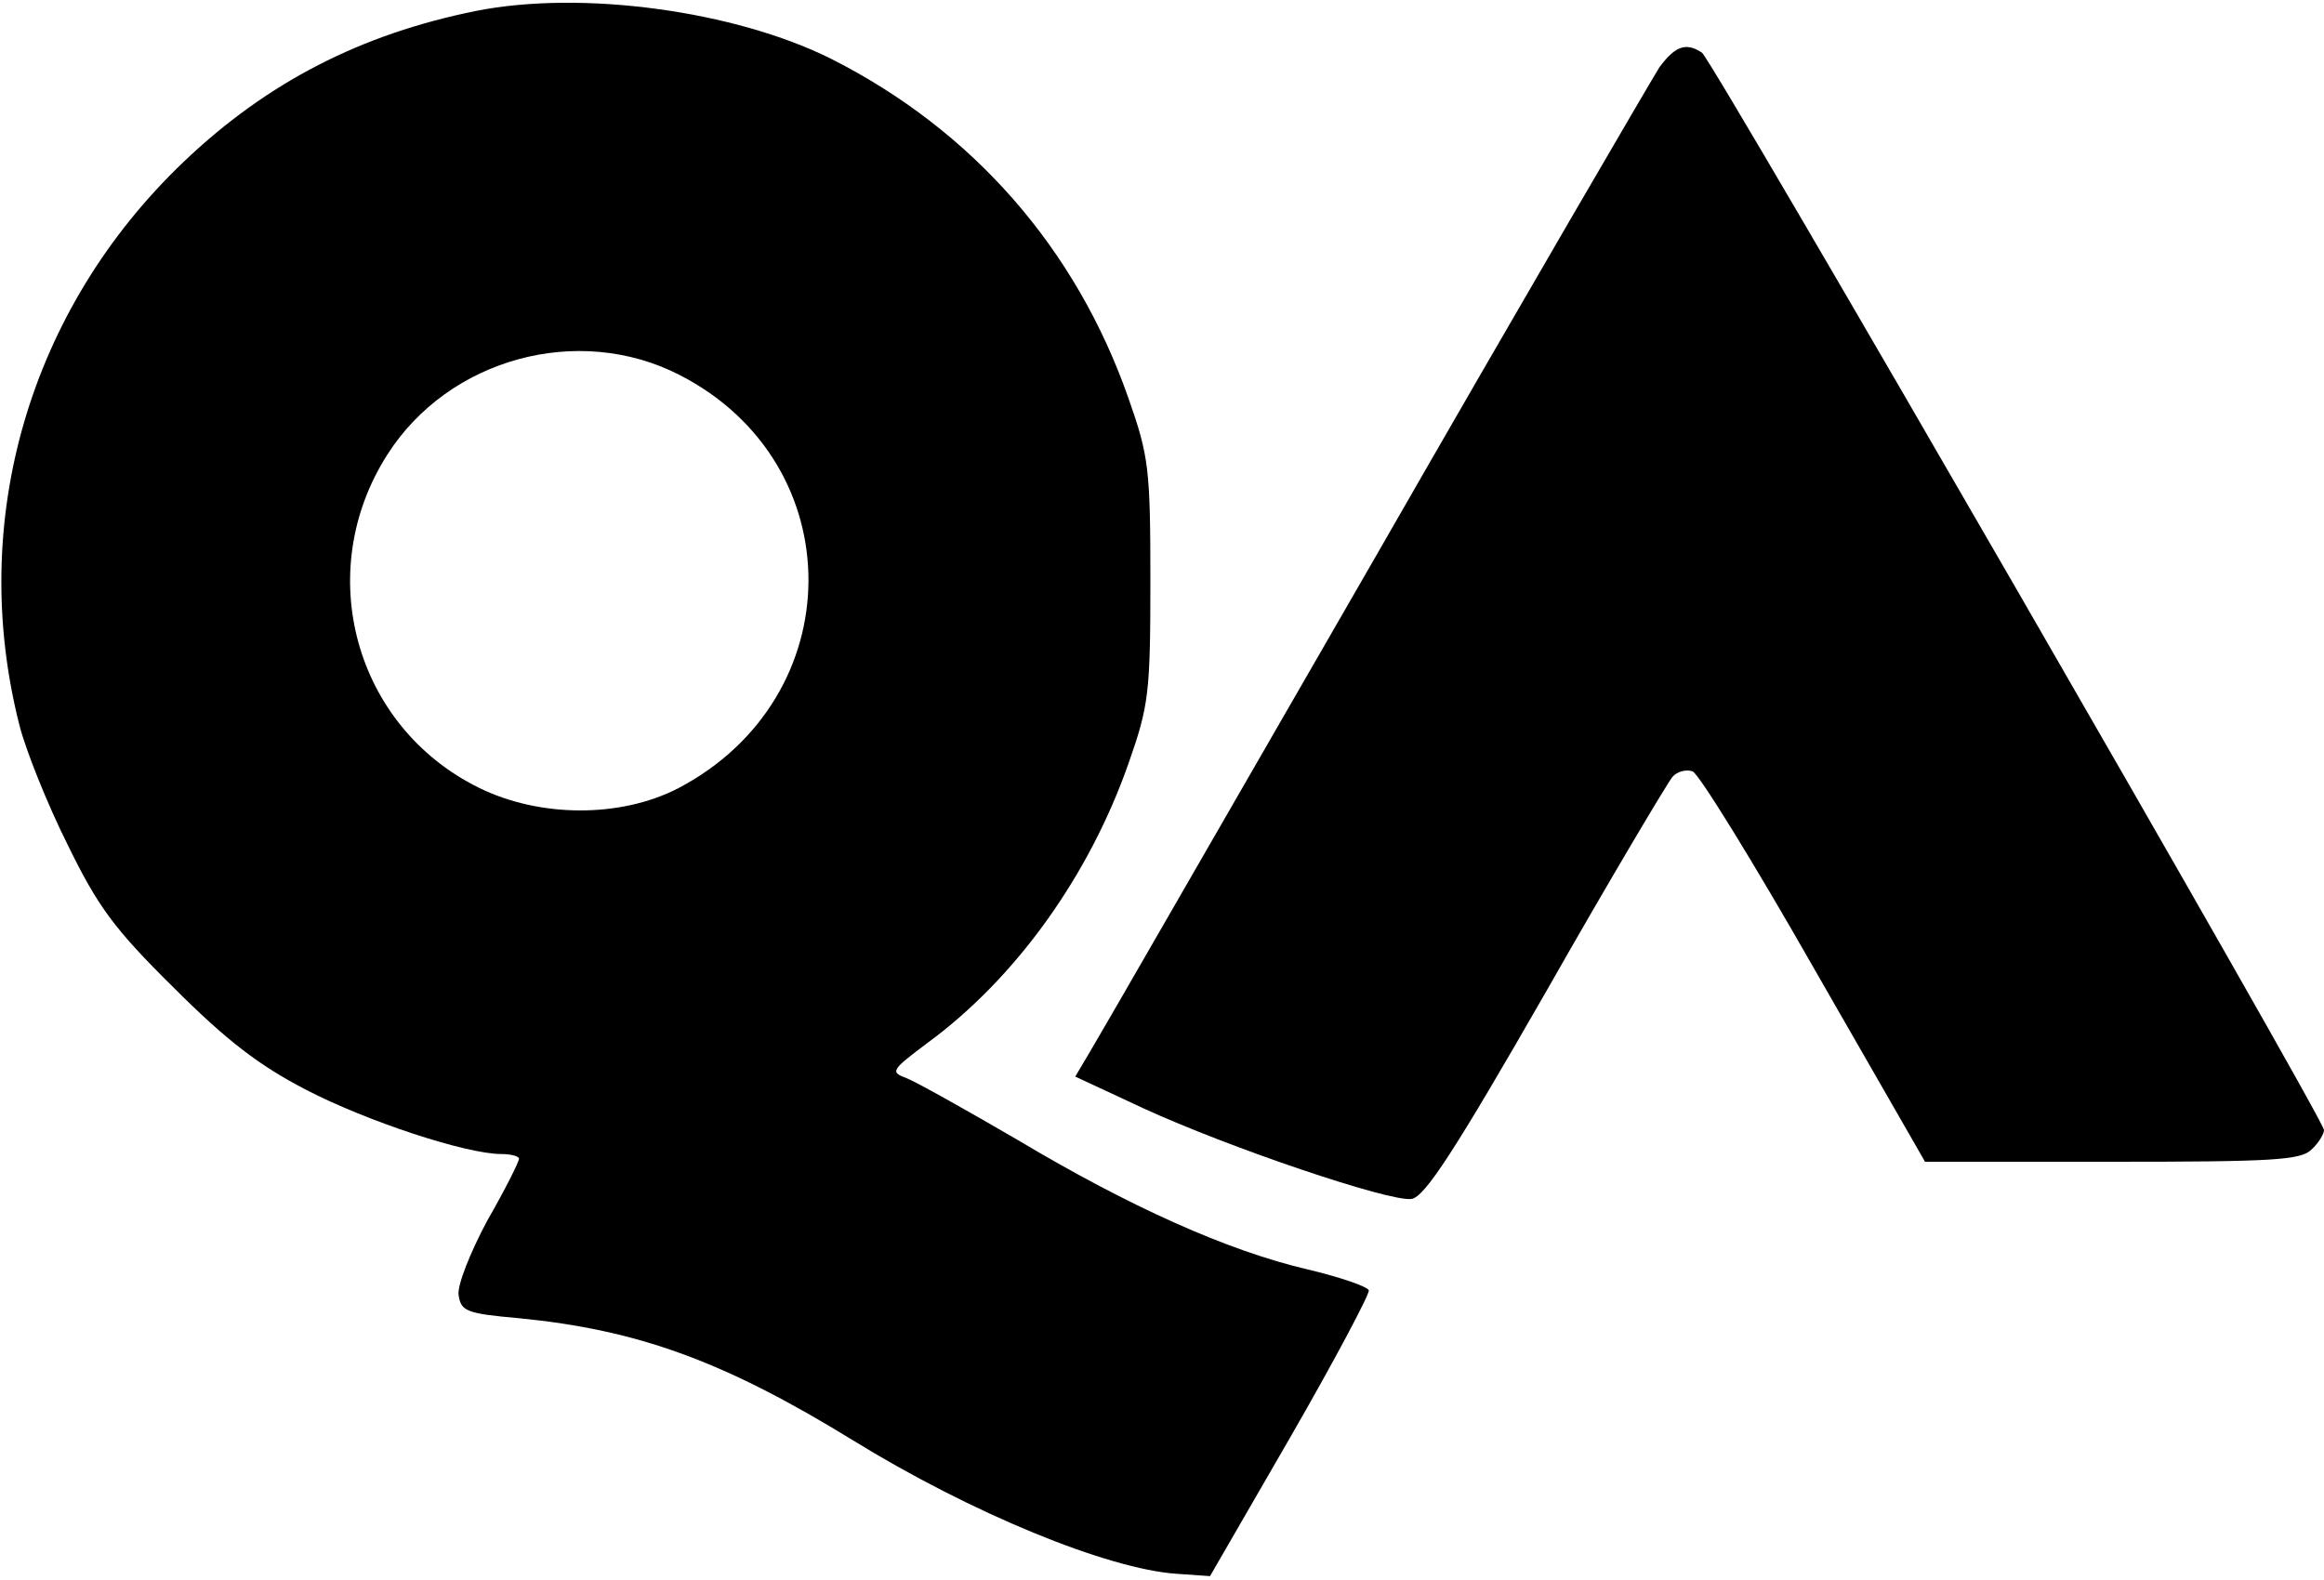
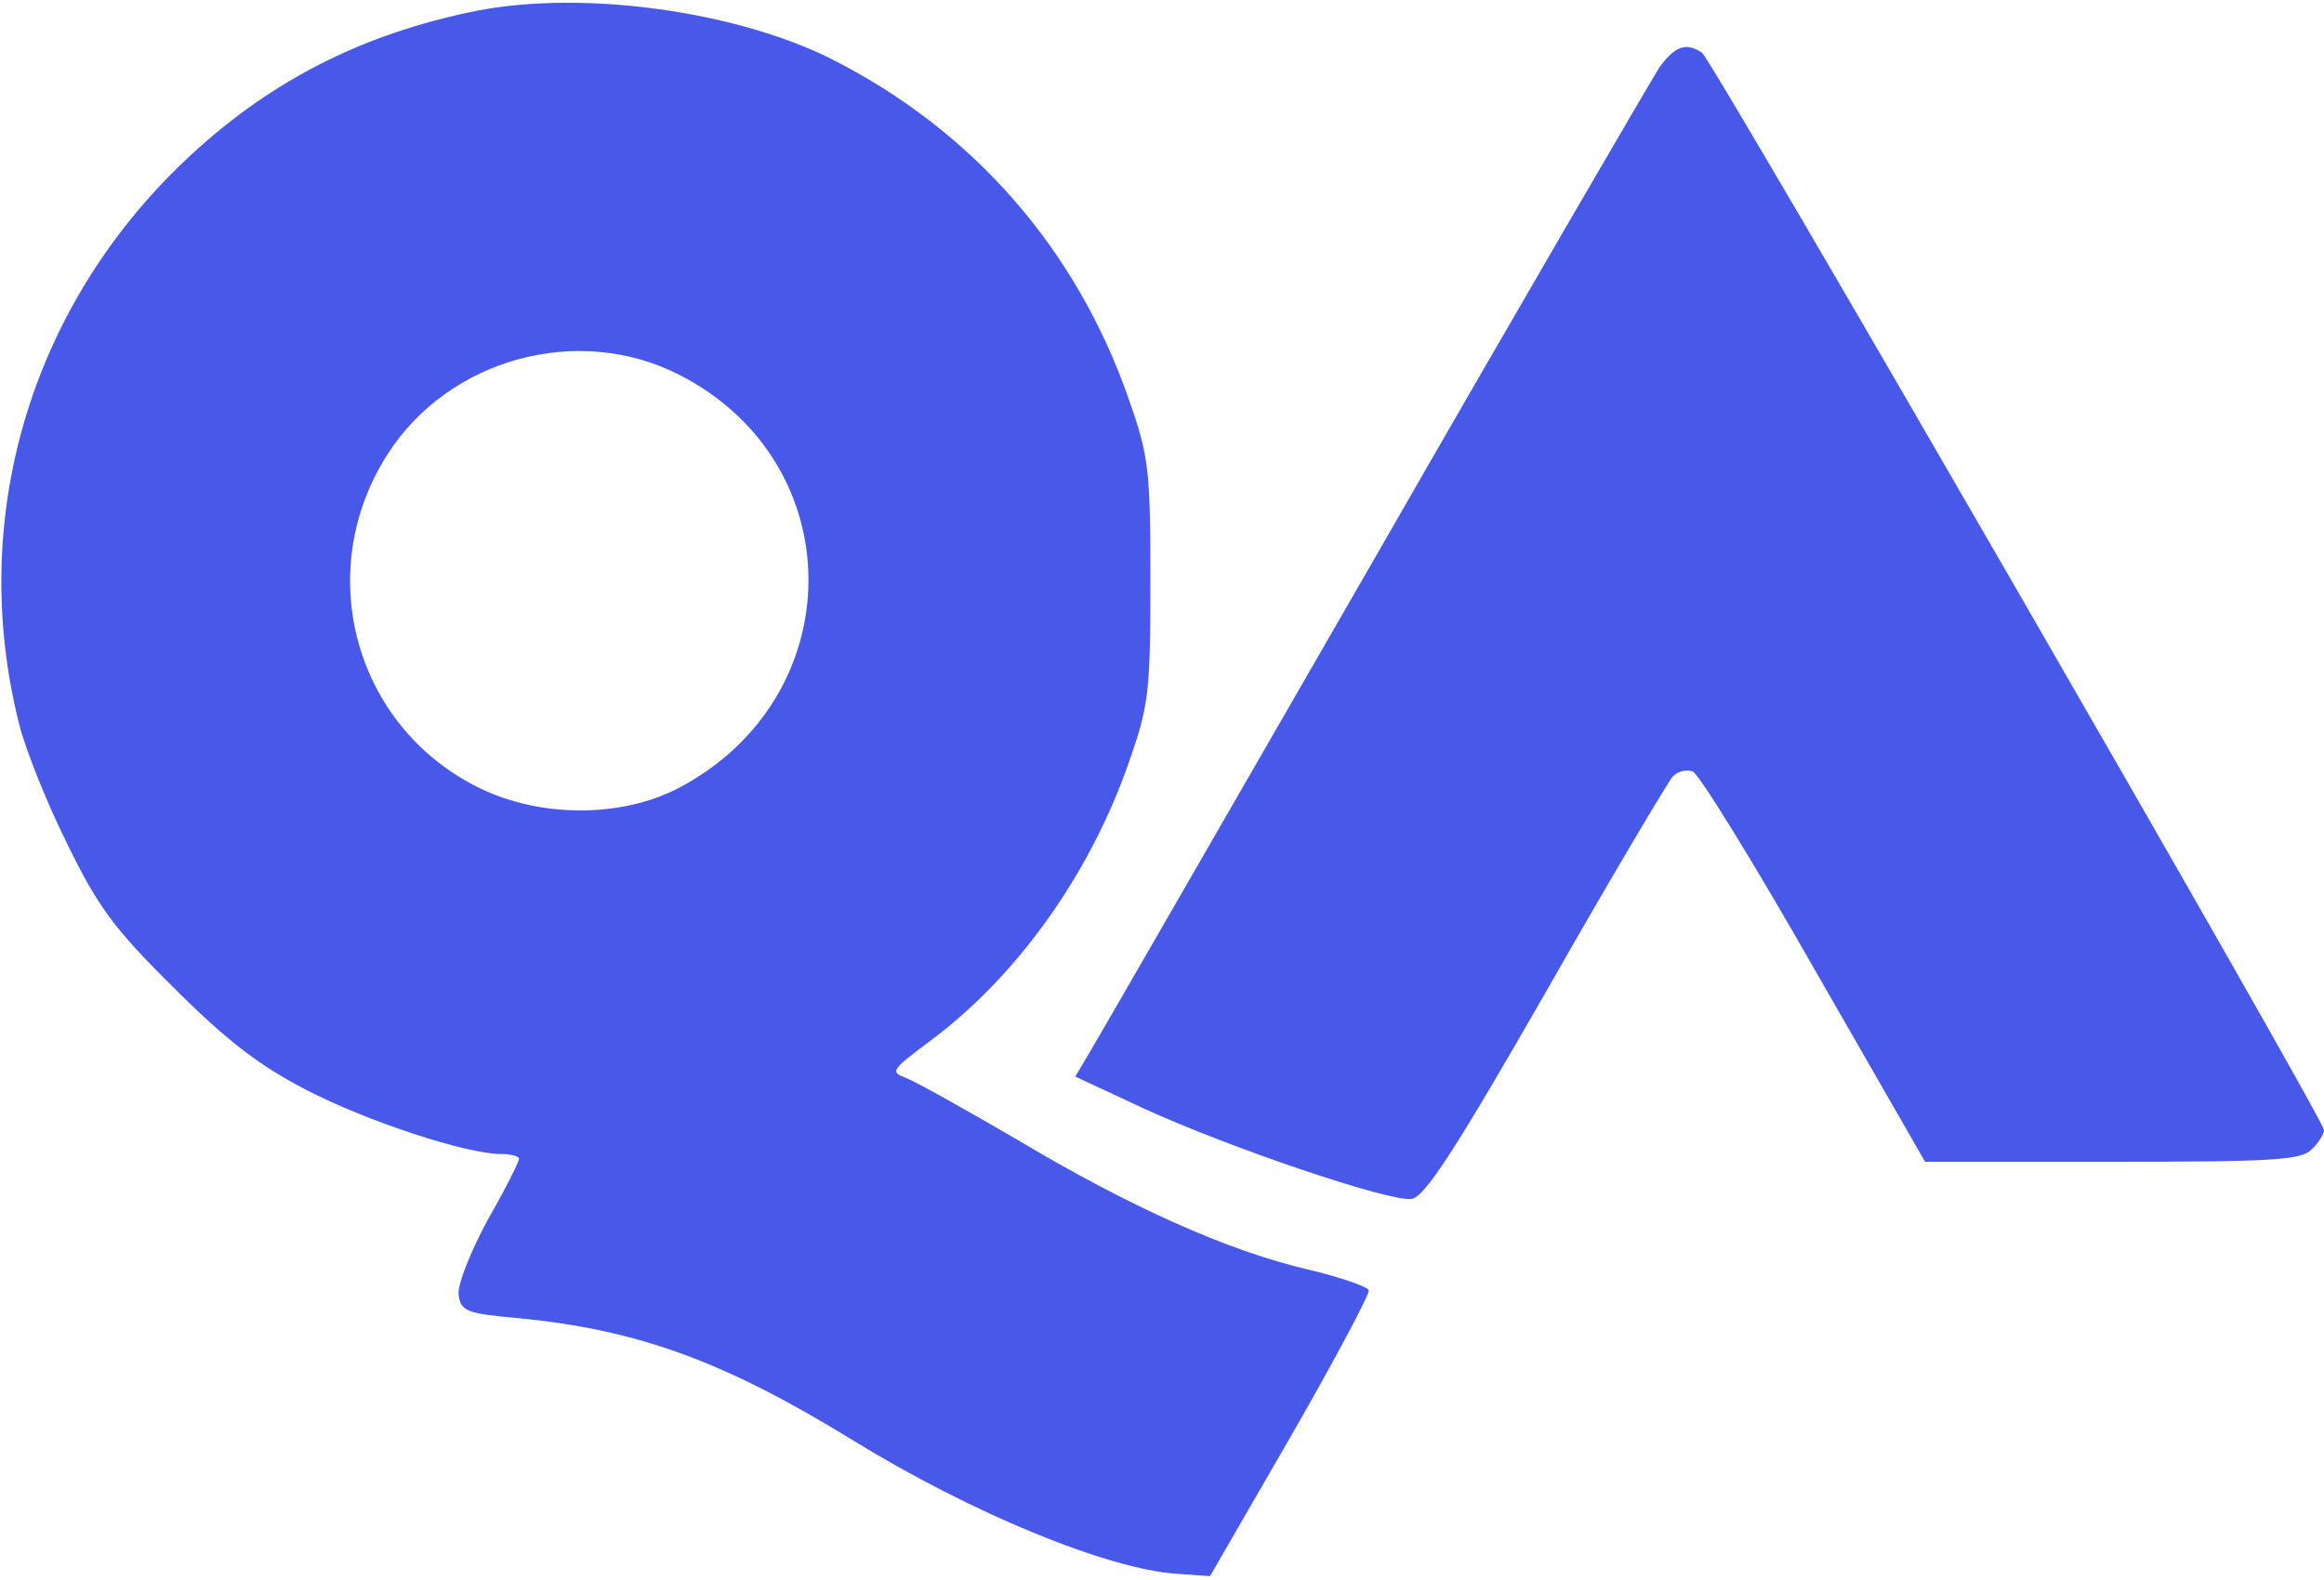
<svg xmlns="http://www.w3.org/2000/svg" version="1.0" width="300pt" height="204pt" viewBox="0 0 300 204" preserveAspectRatio="xMidYMid meet">
-   <g transform="translate(0,204) scale(0.1,-0.1)" fill="#000000" stroke="none">
+   <g transform="translate(0,204) scale(0.1,-0.1)" fill="#4858e8" stroke="none">
    <path d="M615 2026 c-149 -30 -270 -92 -378 -195 -199 -190 -279 -463 -212 -727 8 -32 36 -102 62 -154 39 -80 60 -109 137 -185 69 -69 111 -101 171 -132 79 -41 207 -83 252 -83 13 0 23 -3 23 -6 0 -4 -18 -40 -41 -80 -22 -41 -39 -84 -37 -96 3 -21 10 -24 78 -30 153 -15 264 -55 430 -157 154 -95 330 -167 419 -173 l43 -3 104 180 c57 99 102 184 101 189 -2 5 -37 17 -79 27 -103 24 -230 81 -374 167 -67 39 -131 75 -144 80 -21 8 -20 10 28 46 113 83 208 215 259 361 26 74 28 91 28 235 0 144 -2 161 -28 235 -68 195 -202 347 -384 439 -124 62 -321 89 -458 62z m262 -470 c223 -114 222 -417 -2 -534 -74 -38 -178 -38 -257 1 -160 79 -215 278 -118 430 79 124 246 170 377 103z" />
    <path d="M2142 1953 c-10 -16 -176 -300 -367 -633 -192 -333 -357 -620 -368 -638 l-19 -32 88 -41 c111 -51 318 -121 346 -117 17 2 57 64 174 268 83 146 157 270 163 277 6 7 18 10 26 7 8 -3 79 -118 157 -255 l143 -249 242 0 c206 0 244 2 257 16 9 8 16 20 16 25 0 14 -790 1383 -803 1391 -21 14 -35 8 -55 -19z" />
  </g>
</svg>
